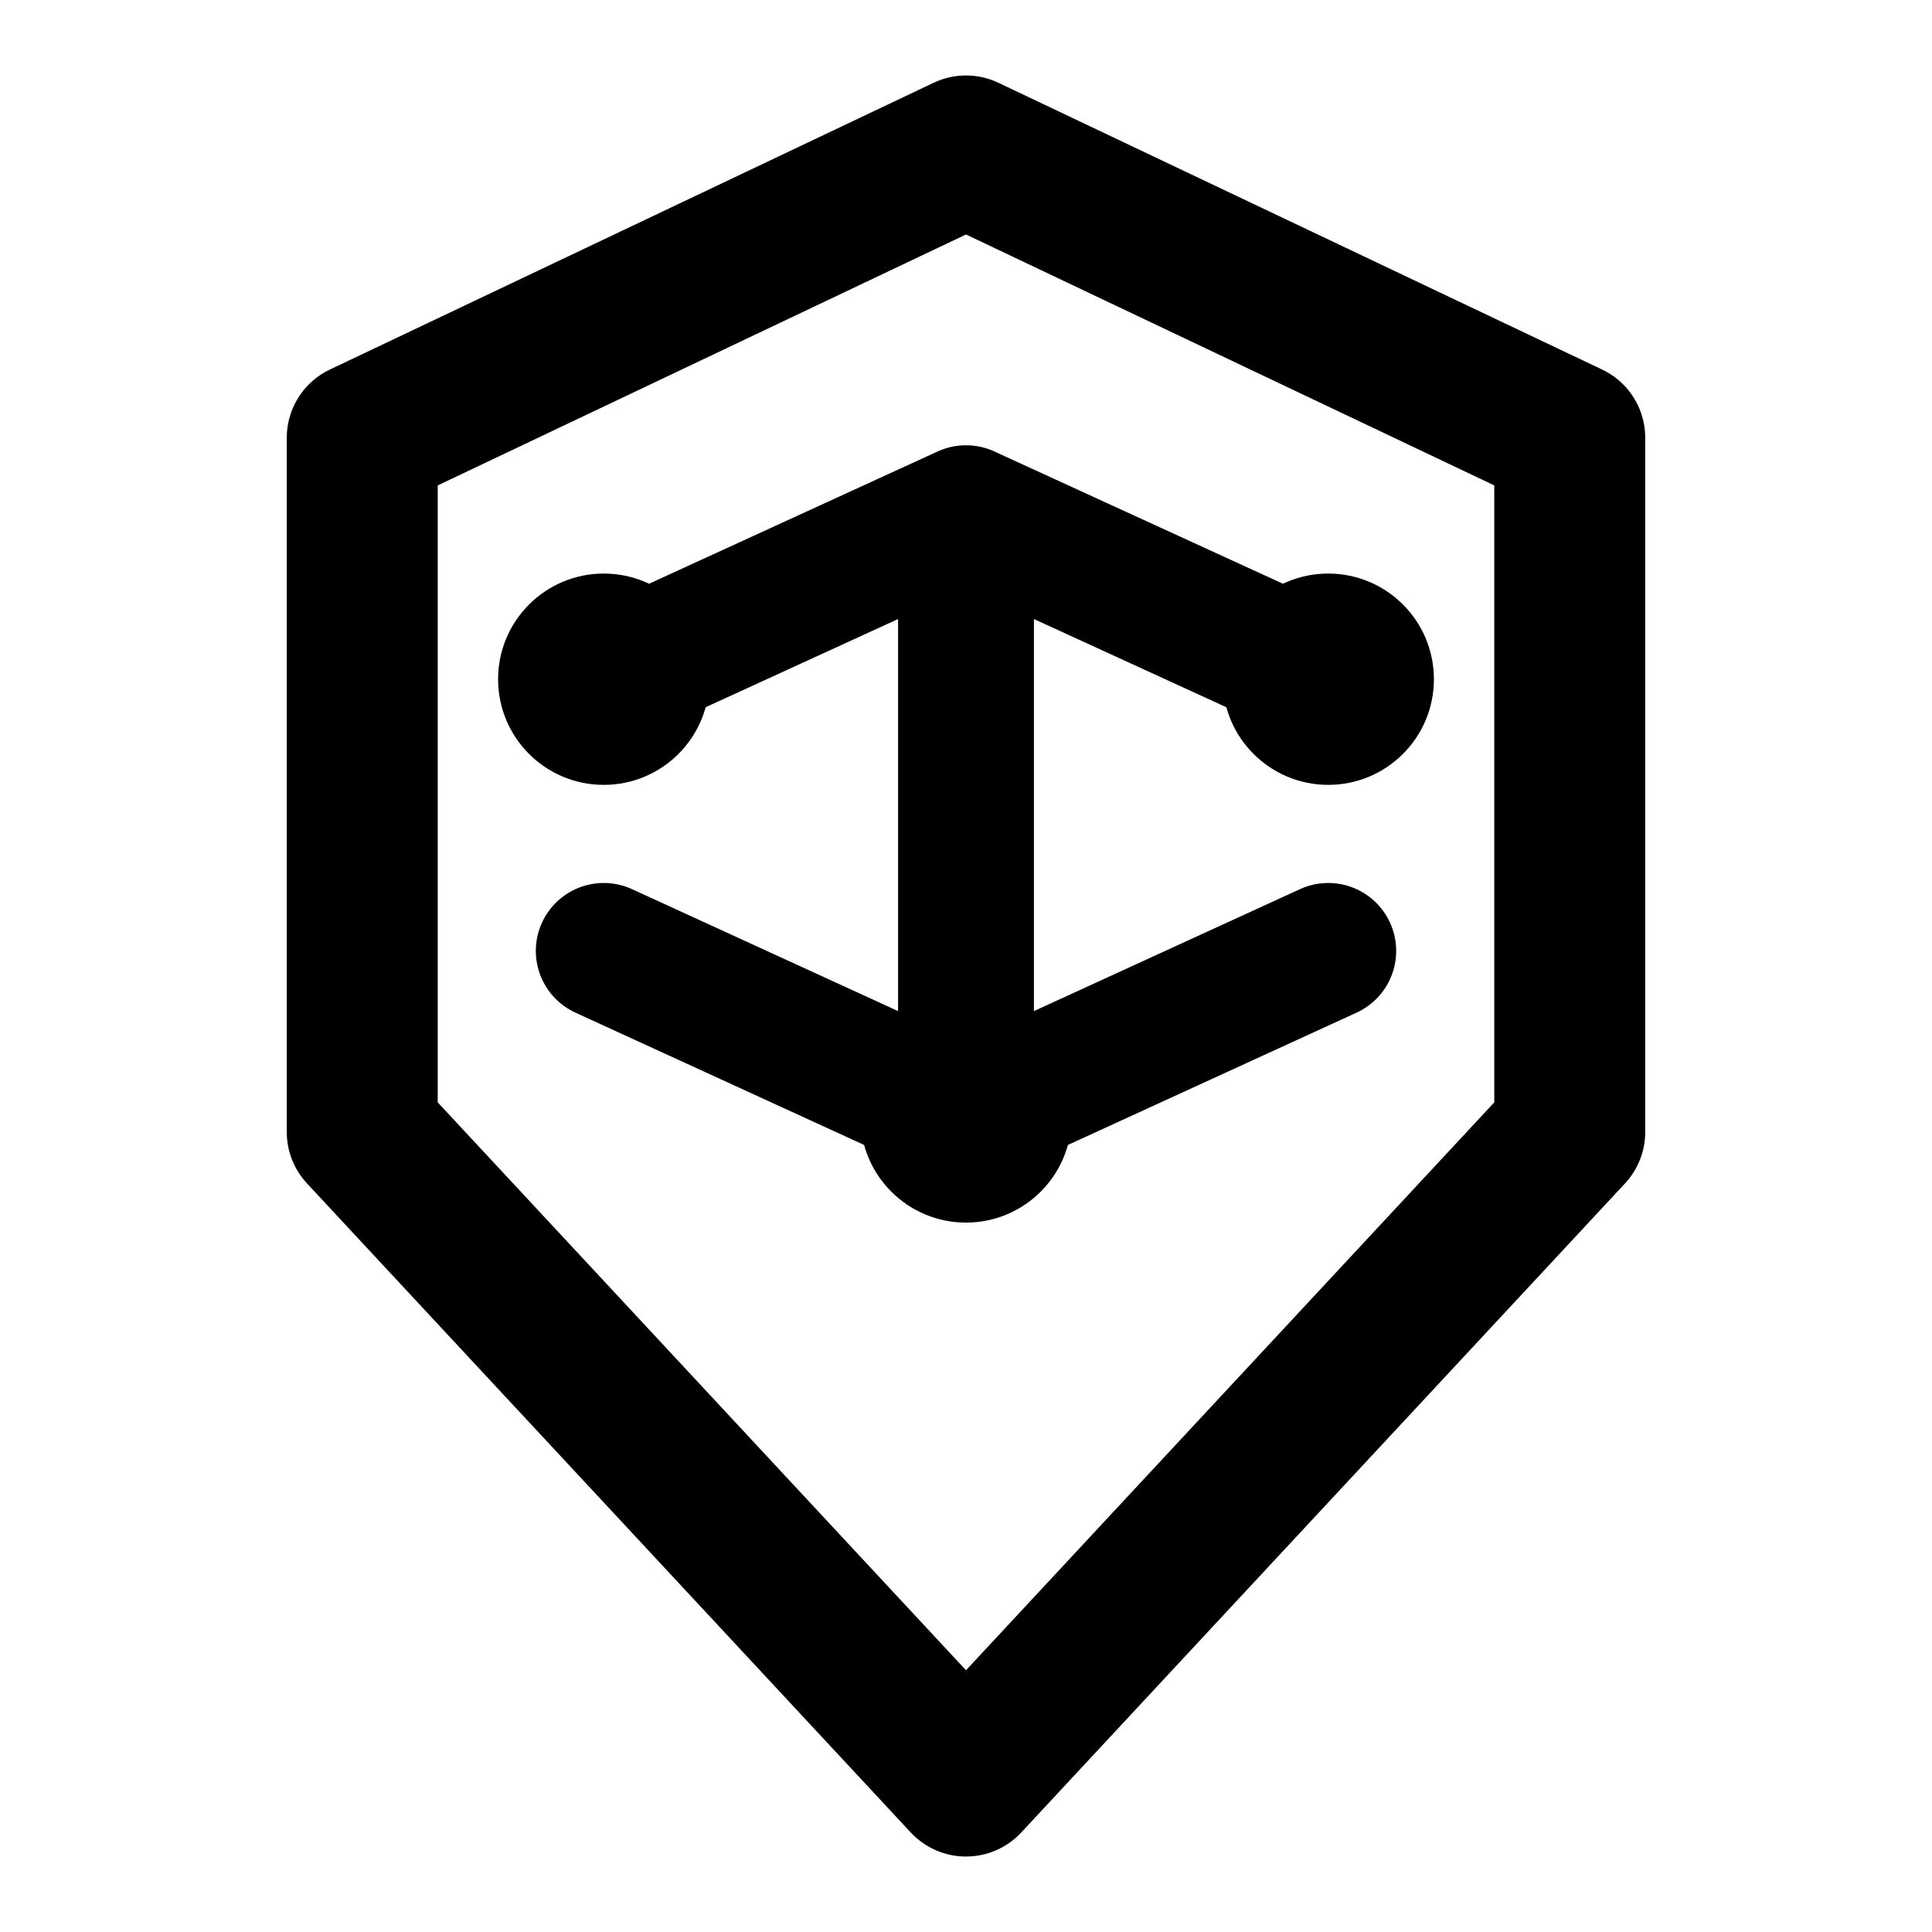
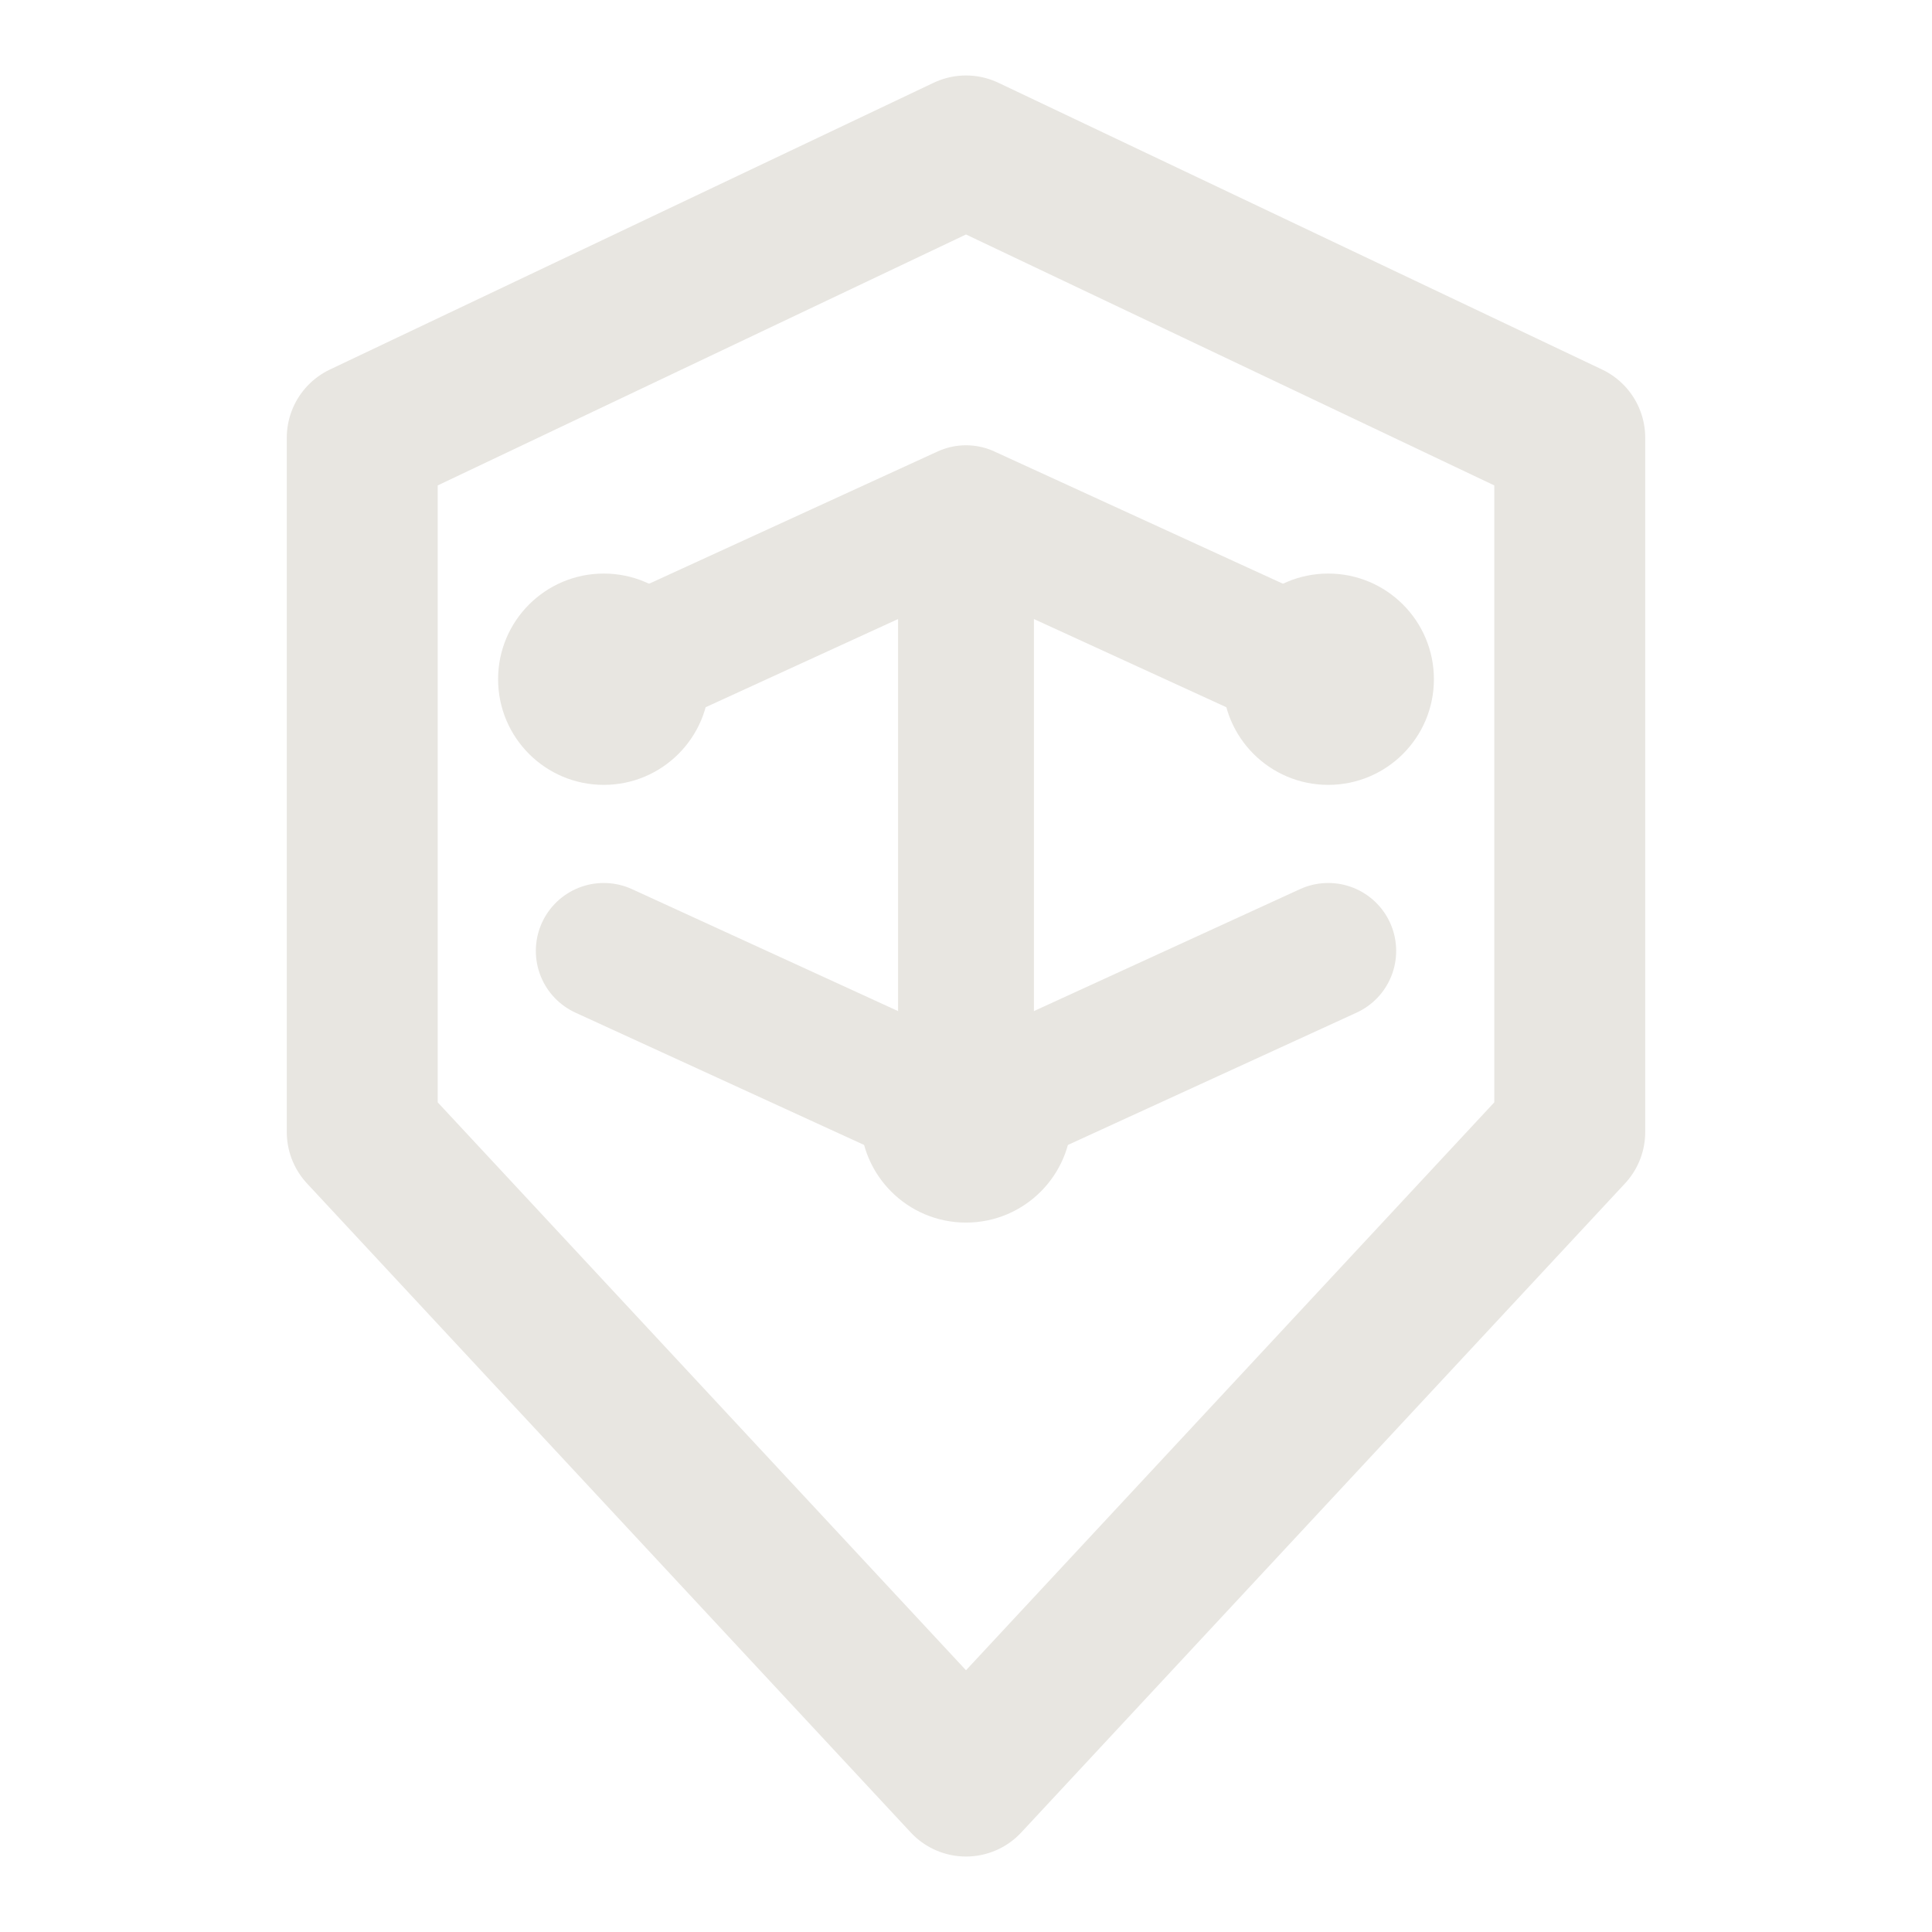
- <svg xmlns="http://www.w3.org/2000/svg" viewBox="0 0 64 64" fill="none" aria-hidden="true">
-   <path d="M12 14.5 32 5l20 9.5v23L32 59 12 37.5v-23Z" stroke="currentColor" stroke-width="5" stroke-linejoin="round" />
-   <path d="M20 22.5 32 17l12 5.5M20 31.5 32 37l12-5.5M32 17v20" stroke="currentColor" stroke-width="4.5" stroke-linecap="round" stroke-linejoin="round" />
-   <circle cx="20" cy="22.5" r="3.5" fill="currentColor" />
-   <circle cx="44" cy="22.5" r="3.5" fill="currentColor" />
-   <circle cx="32" cy="37" r="3.5" fill="currentColor" />
+ <svg xmlns="http://www.w3.org/2000/svg" viewBox="0 0 64 64" fill="none">
+   <path d="M12 14.5 32 5l20 9.5v23L32 59 12 37.5v-23Z" stroke="#E8E6E1" stroke-width="5" stroke-linejoin="round" />
+   <path d="M20 22.5 32 17l12 5.5M20 31.5 32 37l12-5.5M32 17v20" stroke="#E8E6E1" stroke-width="4.5" stroke-linecap="round" stroke-linejoin="round" />
+   <circle cx="20" cy="22.5" r="3.5" fill="#E8E6E1" />
+   <circle cx="44" cy="22.5" r="3.5" fill="#E8E6E1" />
+   <circle cx="32" cy="37" r="3.5" fill="#E8E6E1" />
</svg>
